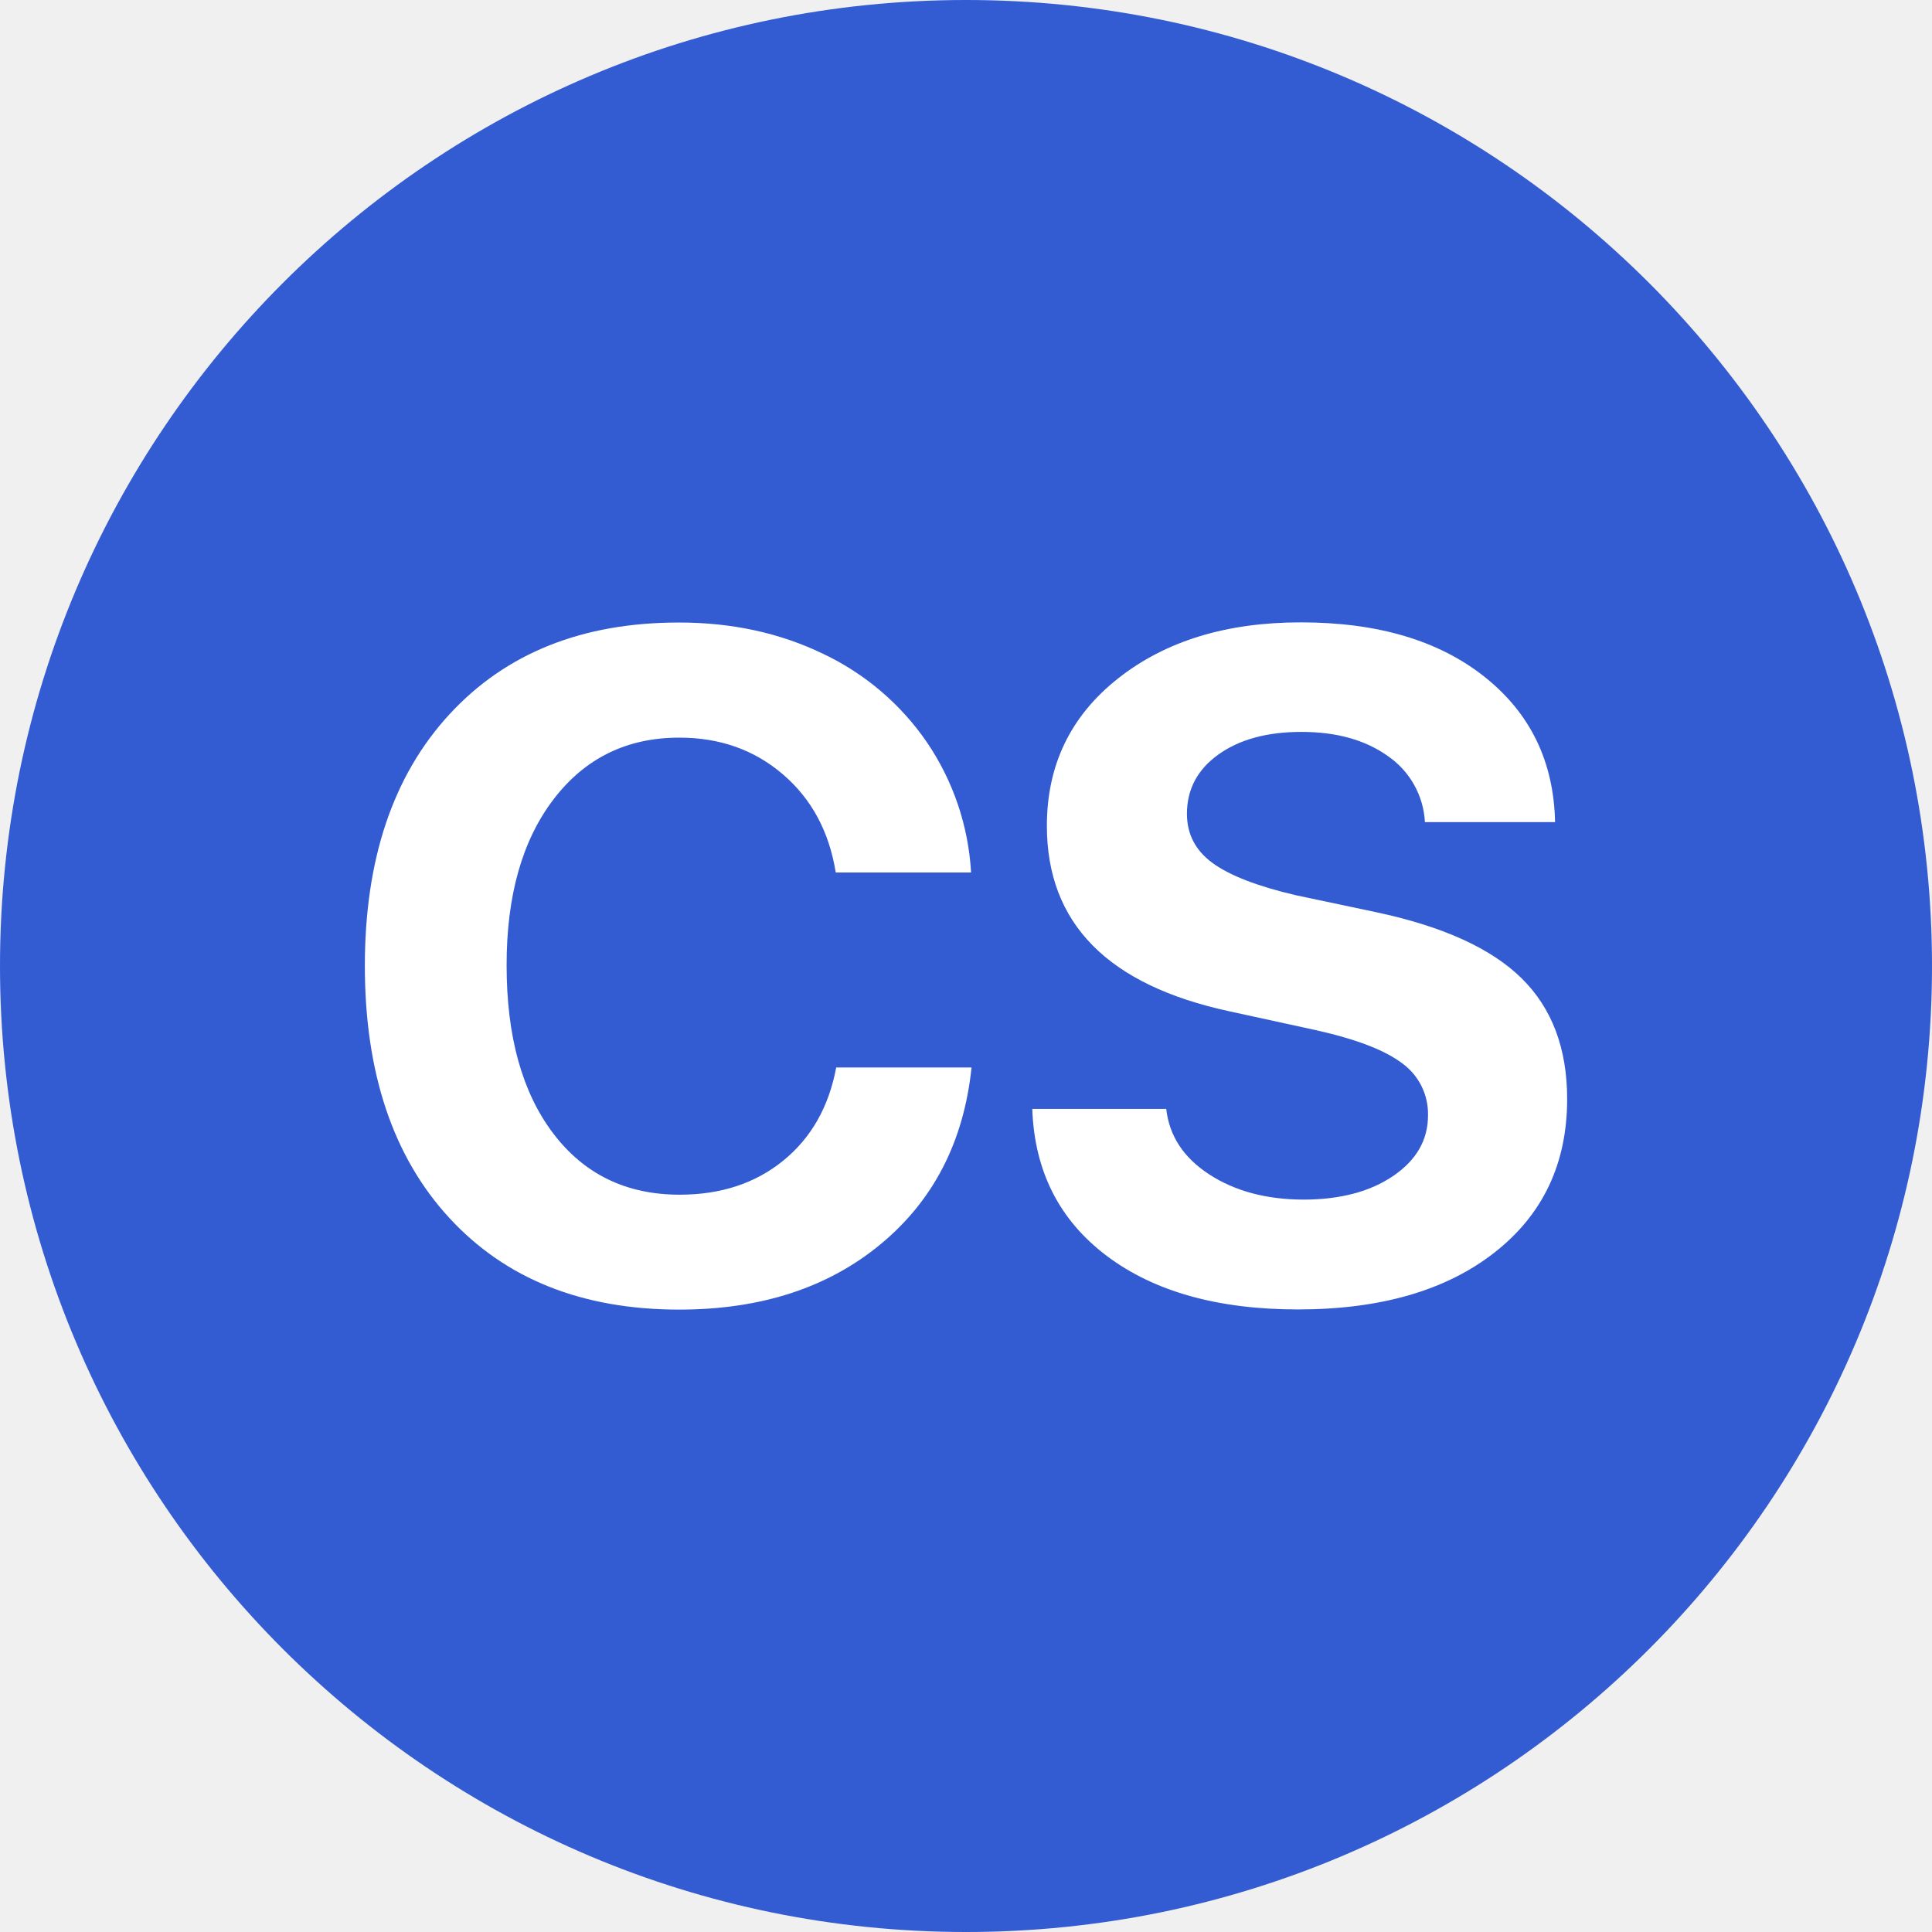
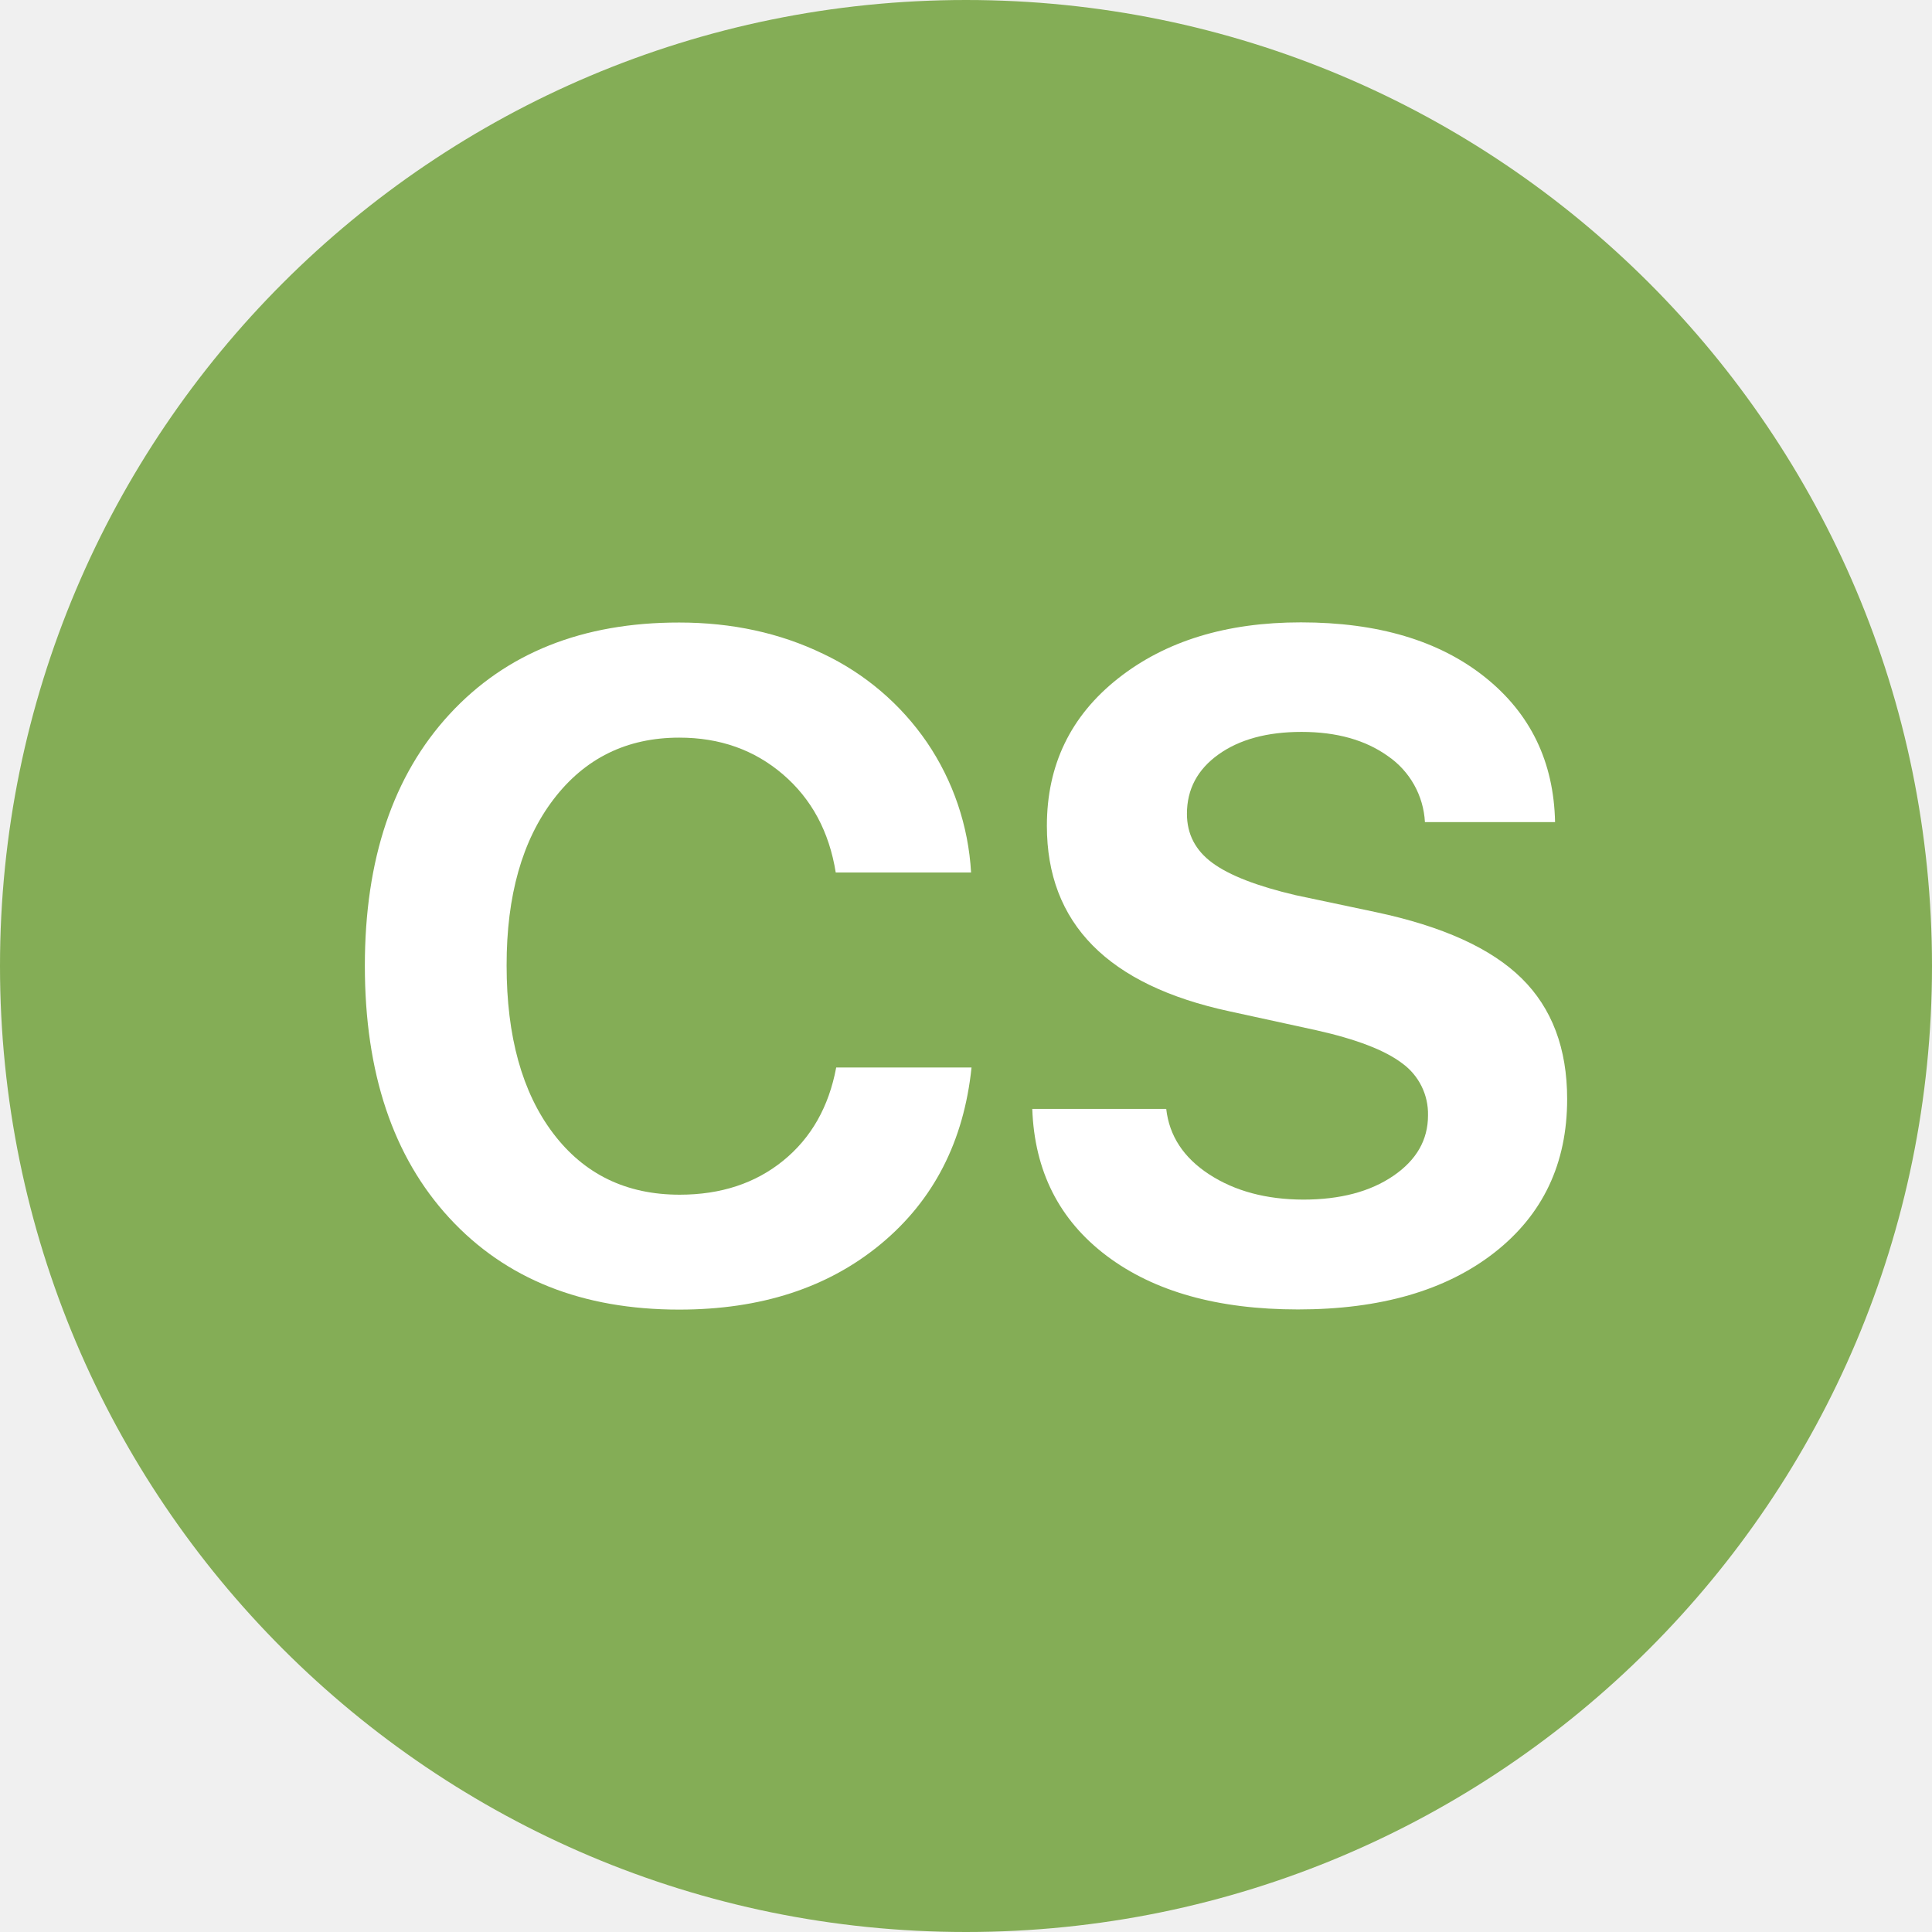
- <svg xmlns="http://www.w3.org/2000/svg" id="Слой_1" data-name="Слой 1" viewBox="0 0 590 590">
+ <svg xmlns="http://www.w3.org/2000/svg" viewBox="0 0 590 590">
  <defs>
-     <style>.cls-1{fill:#335cd2;}.cls-2{fill:#fff;}</style>
+     <style>.cls-1{fill:#84ad56;}.cls-2{fill:#fff;}</style>
  </defs>
  <circle class="cls-1" cx="295" cy="295" r="295" />
  <path class="cls-2" d="M207.43,399.93q-44.43,0-70.22-28t-25.79-77q0-48.78,25.86-76.82t70.15-28q24.16,0,43.92,9.55a79.8,79.8,0,0,1,31.7,27,78.64,78.64,0,0,1,13.5,39.78H255.22q-3-18.69-16.1-29.94t-31.69-11.24q-24,0-38.38,18.83t-14.34,50.75q0,32.47,14.2,51.24t38.66,18.76q18.83,0,31.62-10.4T255.36,326h41.33q-3.53,33.87-27.7,53.9T207.43,399.93Z" />
  <path class="cls-2" d="M315.24,338.65h40.91q1.39,12.36,13.14,20T398,366.34q16.86,0,27.48-7.24t10.61-18.49a19.07,19.07,0,0,0-7.87-15.88q-7.87-6-26.29-10.12l-26.42-5.76q-55.82-12-55.81-56.65,0-27.84,21.72-45t55.87-17.14q35.15,0,56.09,16.65t21.51,44.35H435.15a26.13,26.13,0,0,0-11.32-20.17q-10.33-7.38-26.36-7.38-15.74,0-25.37,6.89t-9.63,18.13q0,9.28,7.8,15t25.38,9.84l24.6,5.2q30.5,6.48,44.42,20.18t13.91,36.89q0,29.52-22.21,46.88t-60,17.36q-36.69,0-58.41-16.37T315.24,338.65Z" />
</svg>
